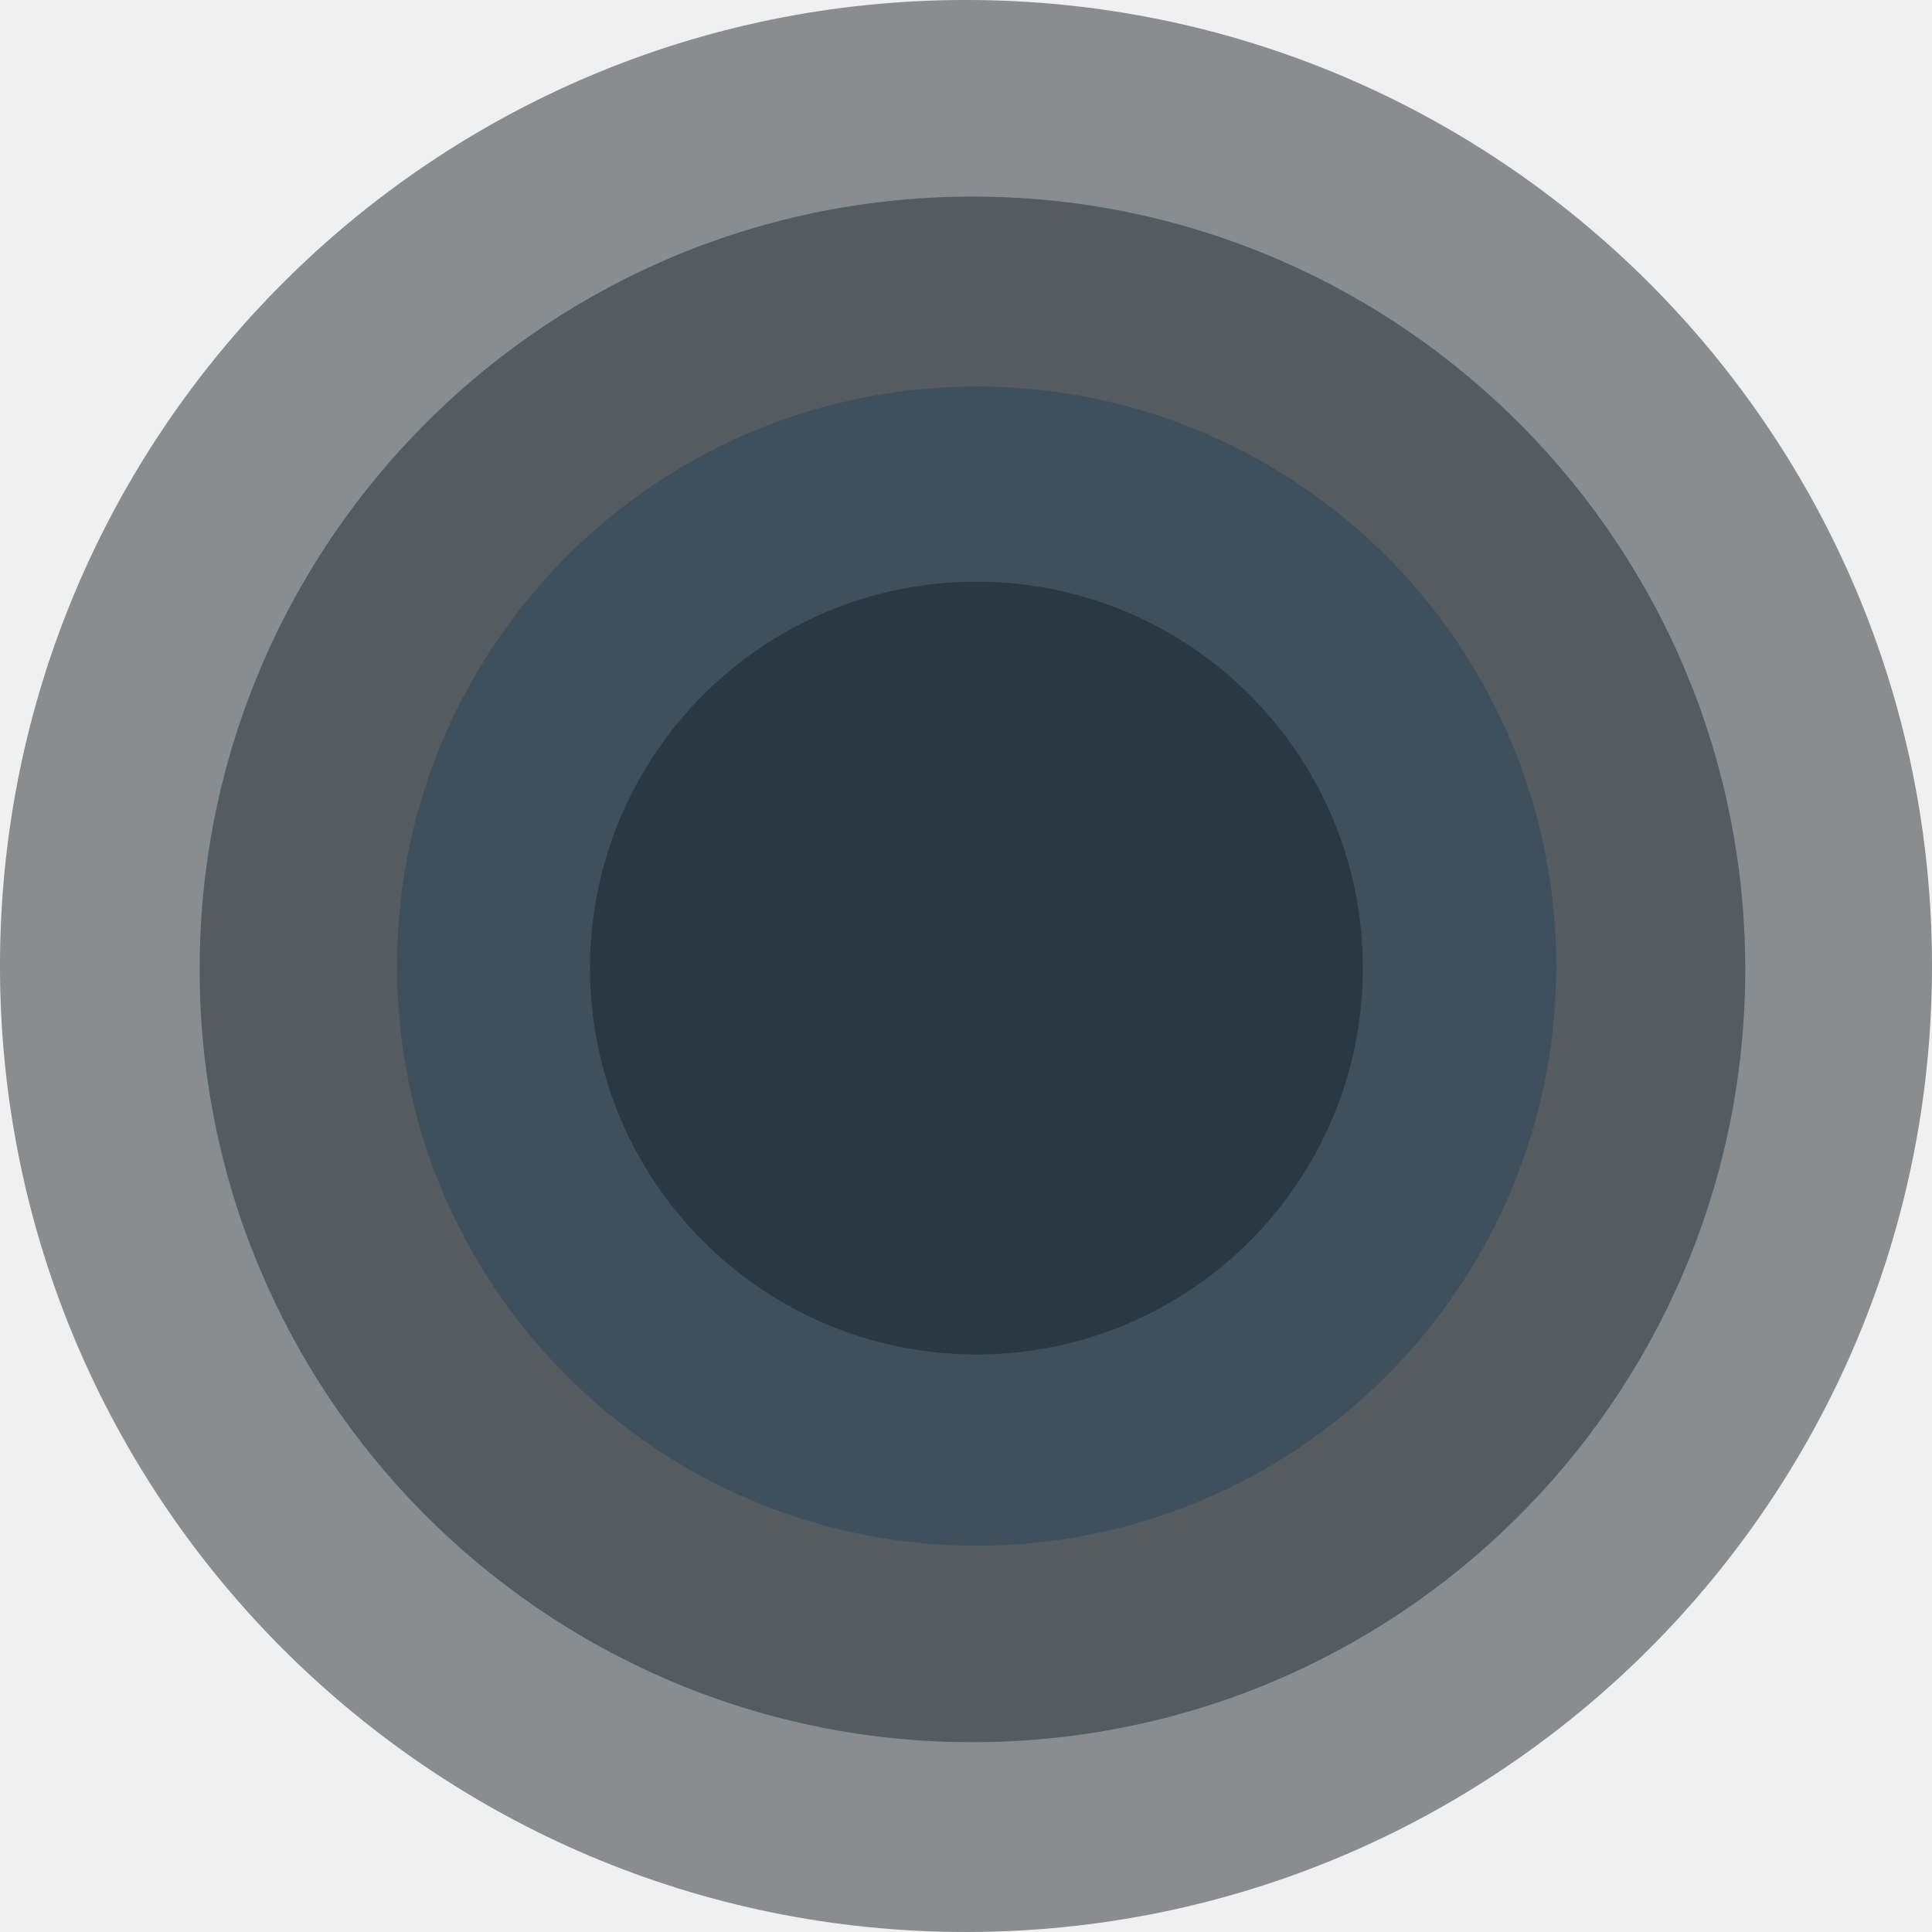
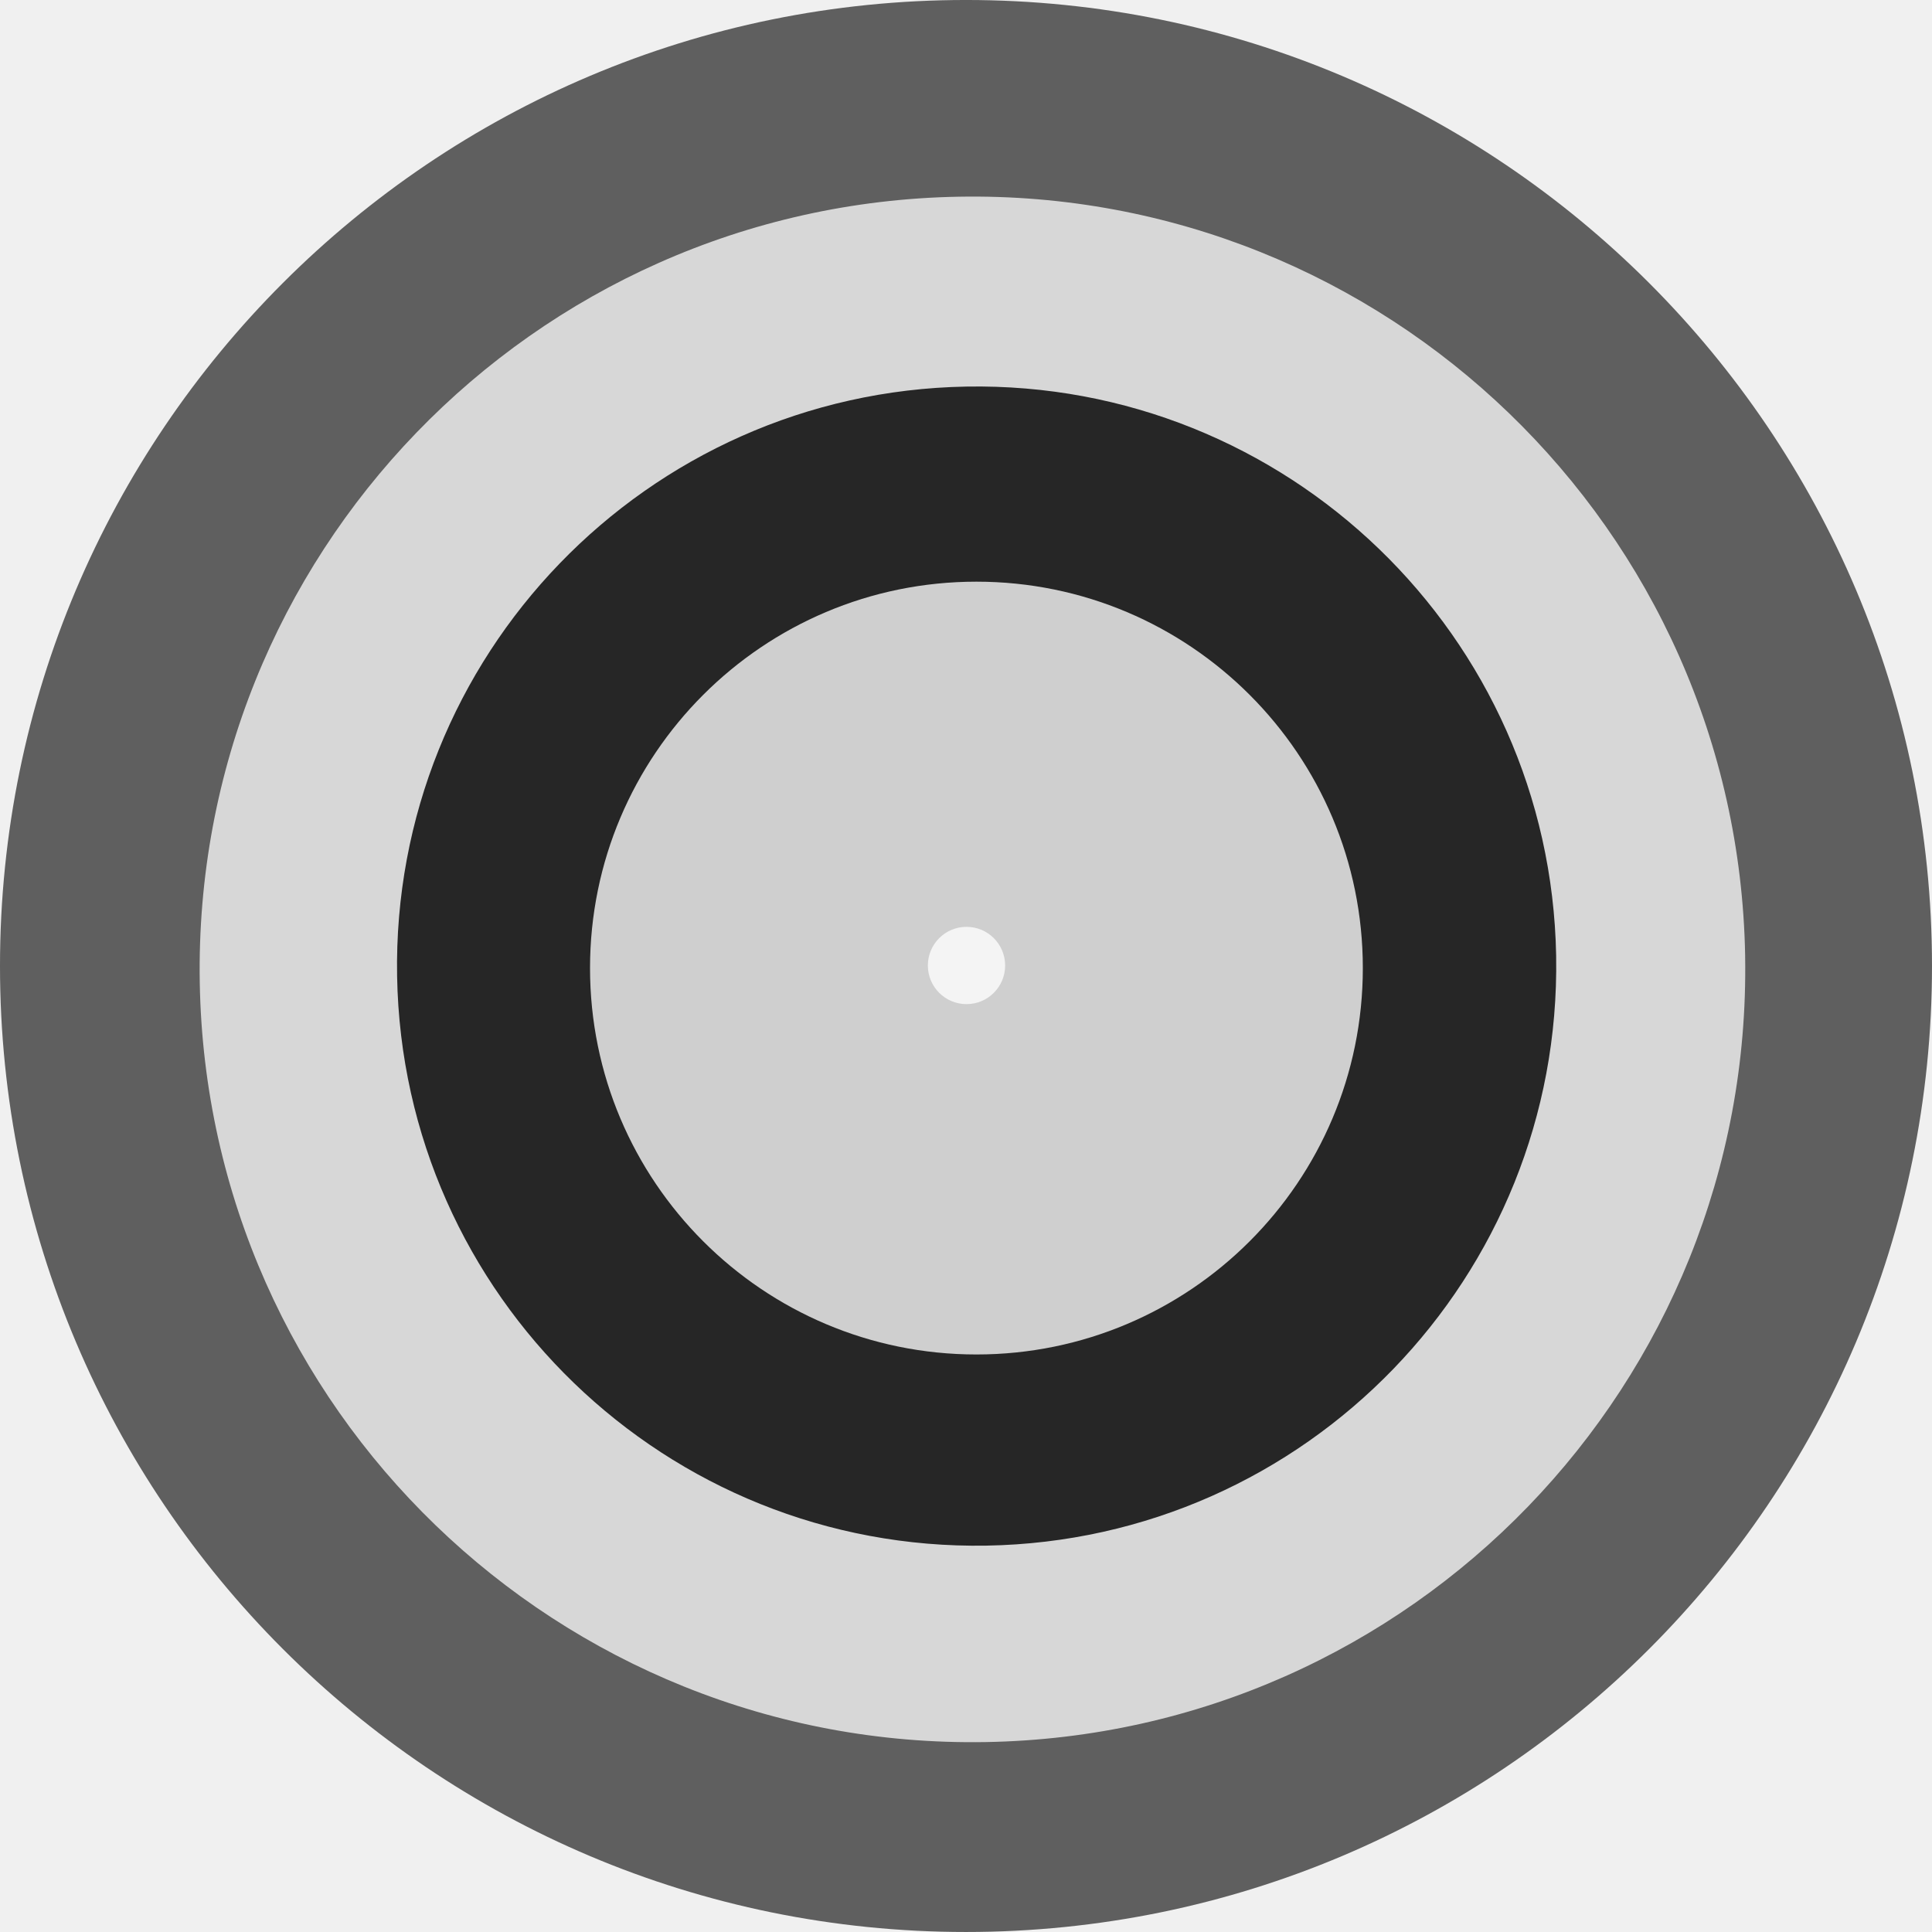
<svg xmlns="http://www.w3.org/2000/svg" width="50" height="50" viewBox="0 0 50 50" version="1.1" id="svg1">
  <defs id="defs1" />
  <g id="layer1" transform="translate(0.6709518,1.061697)">
-     <circle style="fill:#0b1218;fill-opacity:0.446" id="path1" cy="23.938" cx="24.329" r="25" />
-     <path style="fill:#13202a;fill-opacity:0.446" id="path1-8" d="M 44.493,23.691 A 20,20 0 0 1 24.838,44.023 20,20 0 0 1 4.499,24.374 20,20 0 0 1 24.141,4.029 20,20 0 0 1 44.493,23.664" />
-     <path style="fill:#274156;fill-opacity:0.446" id="path1-8-5" d="M 39.602,23.69 A 15,15 0 0 1 24.86,38.939 15,15 0 0 1 9.606,24.202 15,15 0 0 1 24.338,8.943 15,15 0 0 1 39.602,23.669" />
-     <circle style="fill:#111d26;fill-opacity:0.446" id="path1-8-5-1" cx="24.599" cy="23.992" r="10" />
+     <circle style="fill:#000000;fill-opacity:0.602" id="path1" cy="23.938" cx="24.329" r="25" />
+     <path style="fill:#ffffff;fill-opacity:0.751" id="path1-8" d="M 44.493,23.691 A 20,20 0 0 1 24.838,44.023 20,20 0 0 1 4.499,24.374 20,20 0 0 1 24.141,4.029 20,20 0 0 1 44.493,23.664" />
+     <path style="fill:#000000;fill-opacity:0.823" id="path1-8-5" d="M 39.602,23.69 A 15,15 0 0 1 24.86,38.939 15,15 0 0 1 9.606,24.202 15,15 0 0 1 24.338,8.943 15,15 0 0 1 39.602,23.669" />
+     <circle style="fill:#ffffff;fill-opacity:0.779" id="path1-8-5-1" cx="24.599" cy="23.992" r="10" />
+     <circle style="fill:#ffffff;fill-opacity:0.779" id="path1-8-5-1-8" cx="24.342" cy="23.925" r="1" />
  </g>
</svg>
